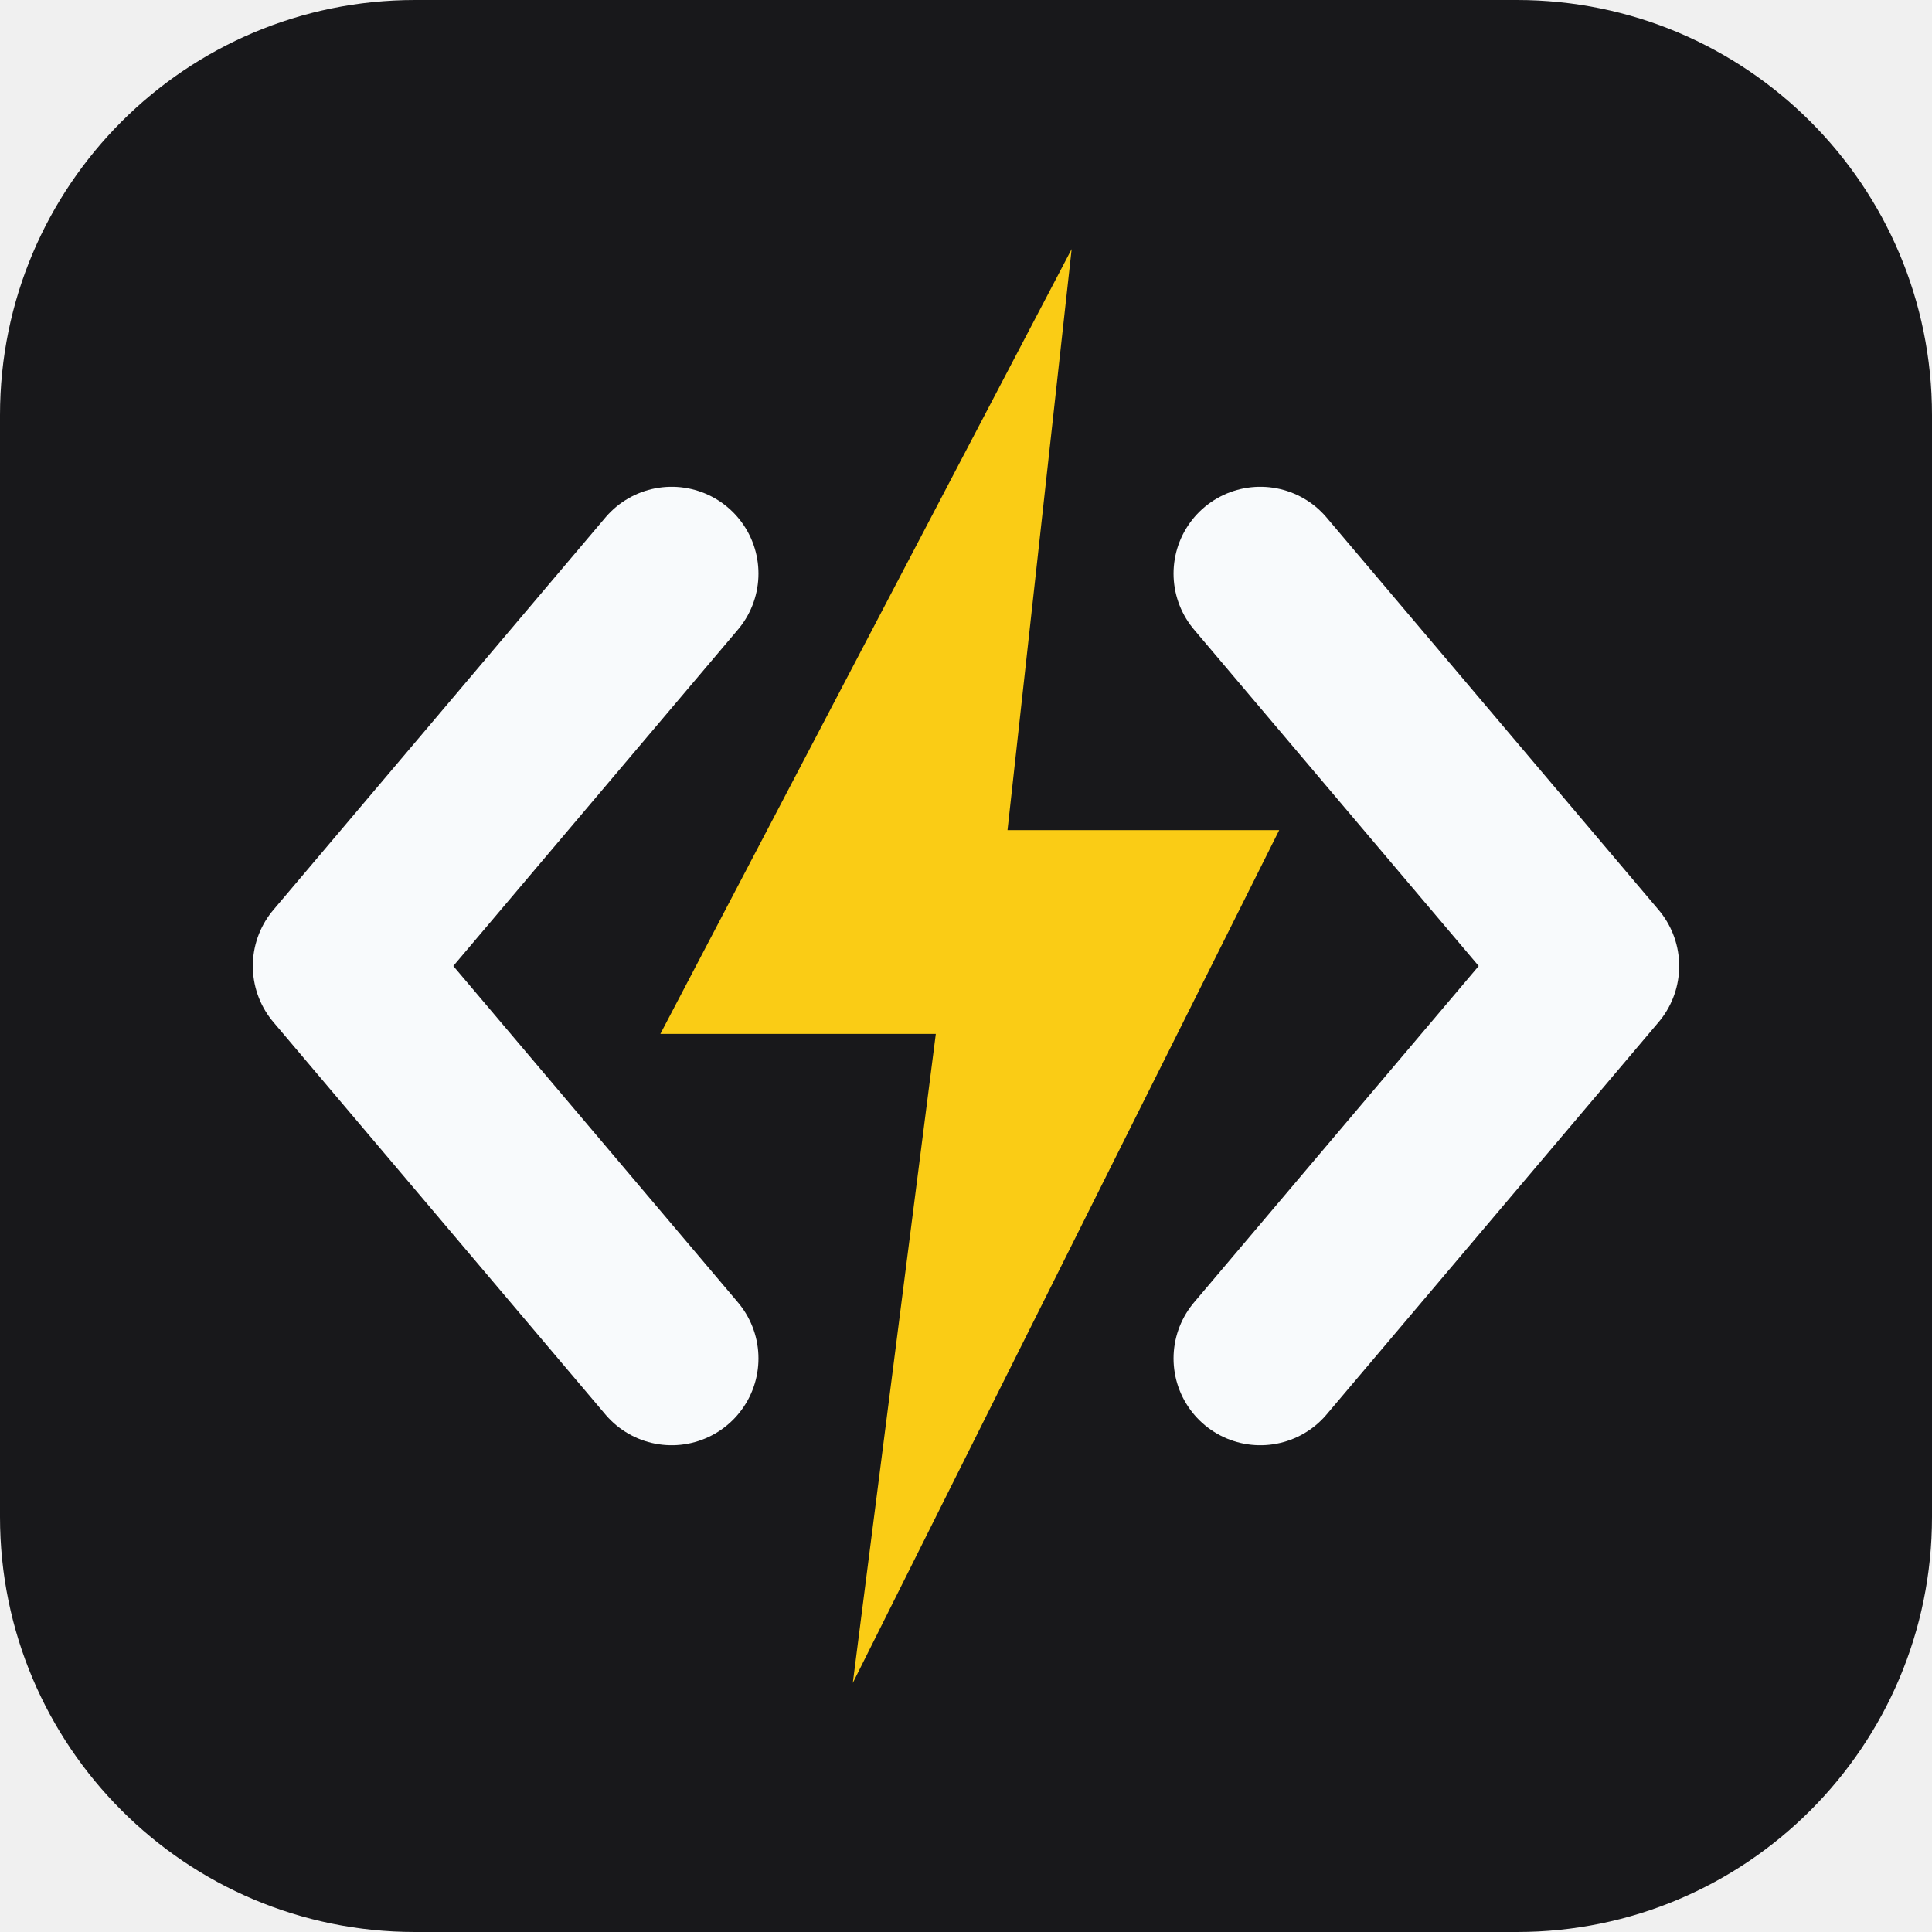
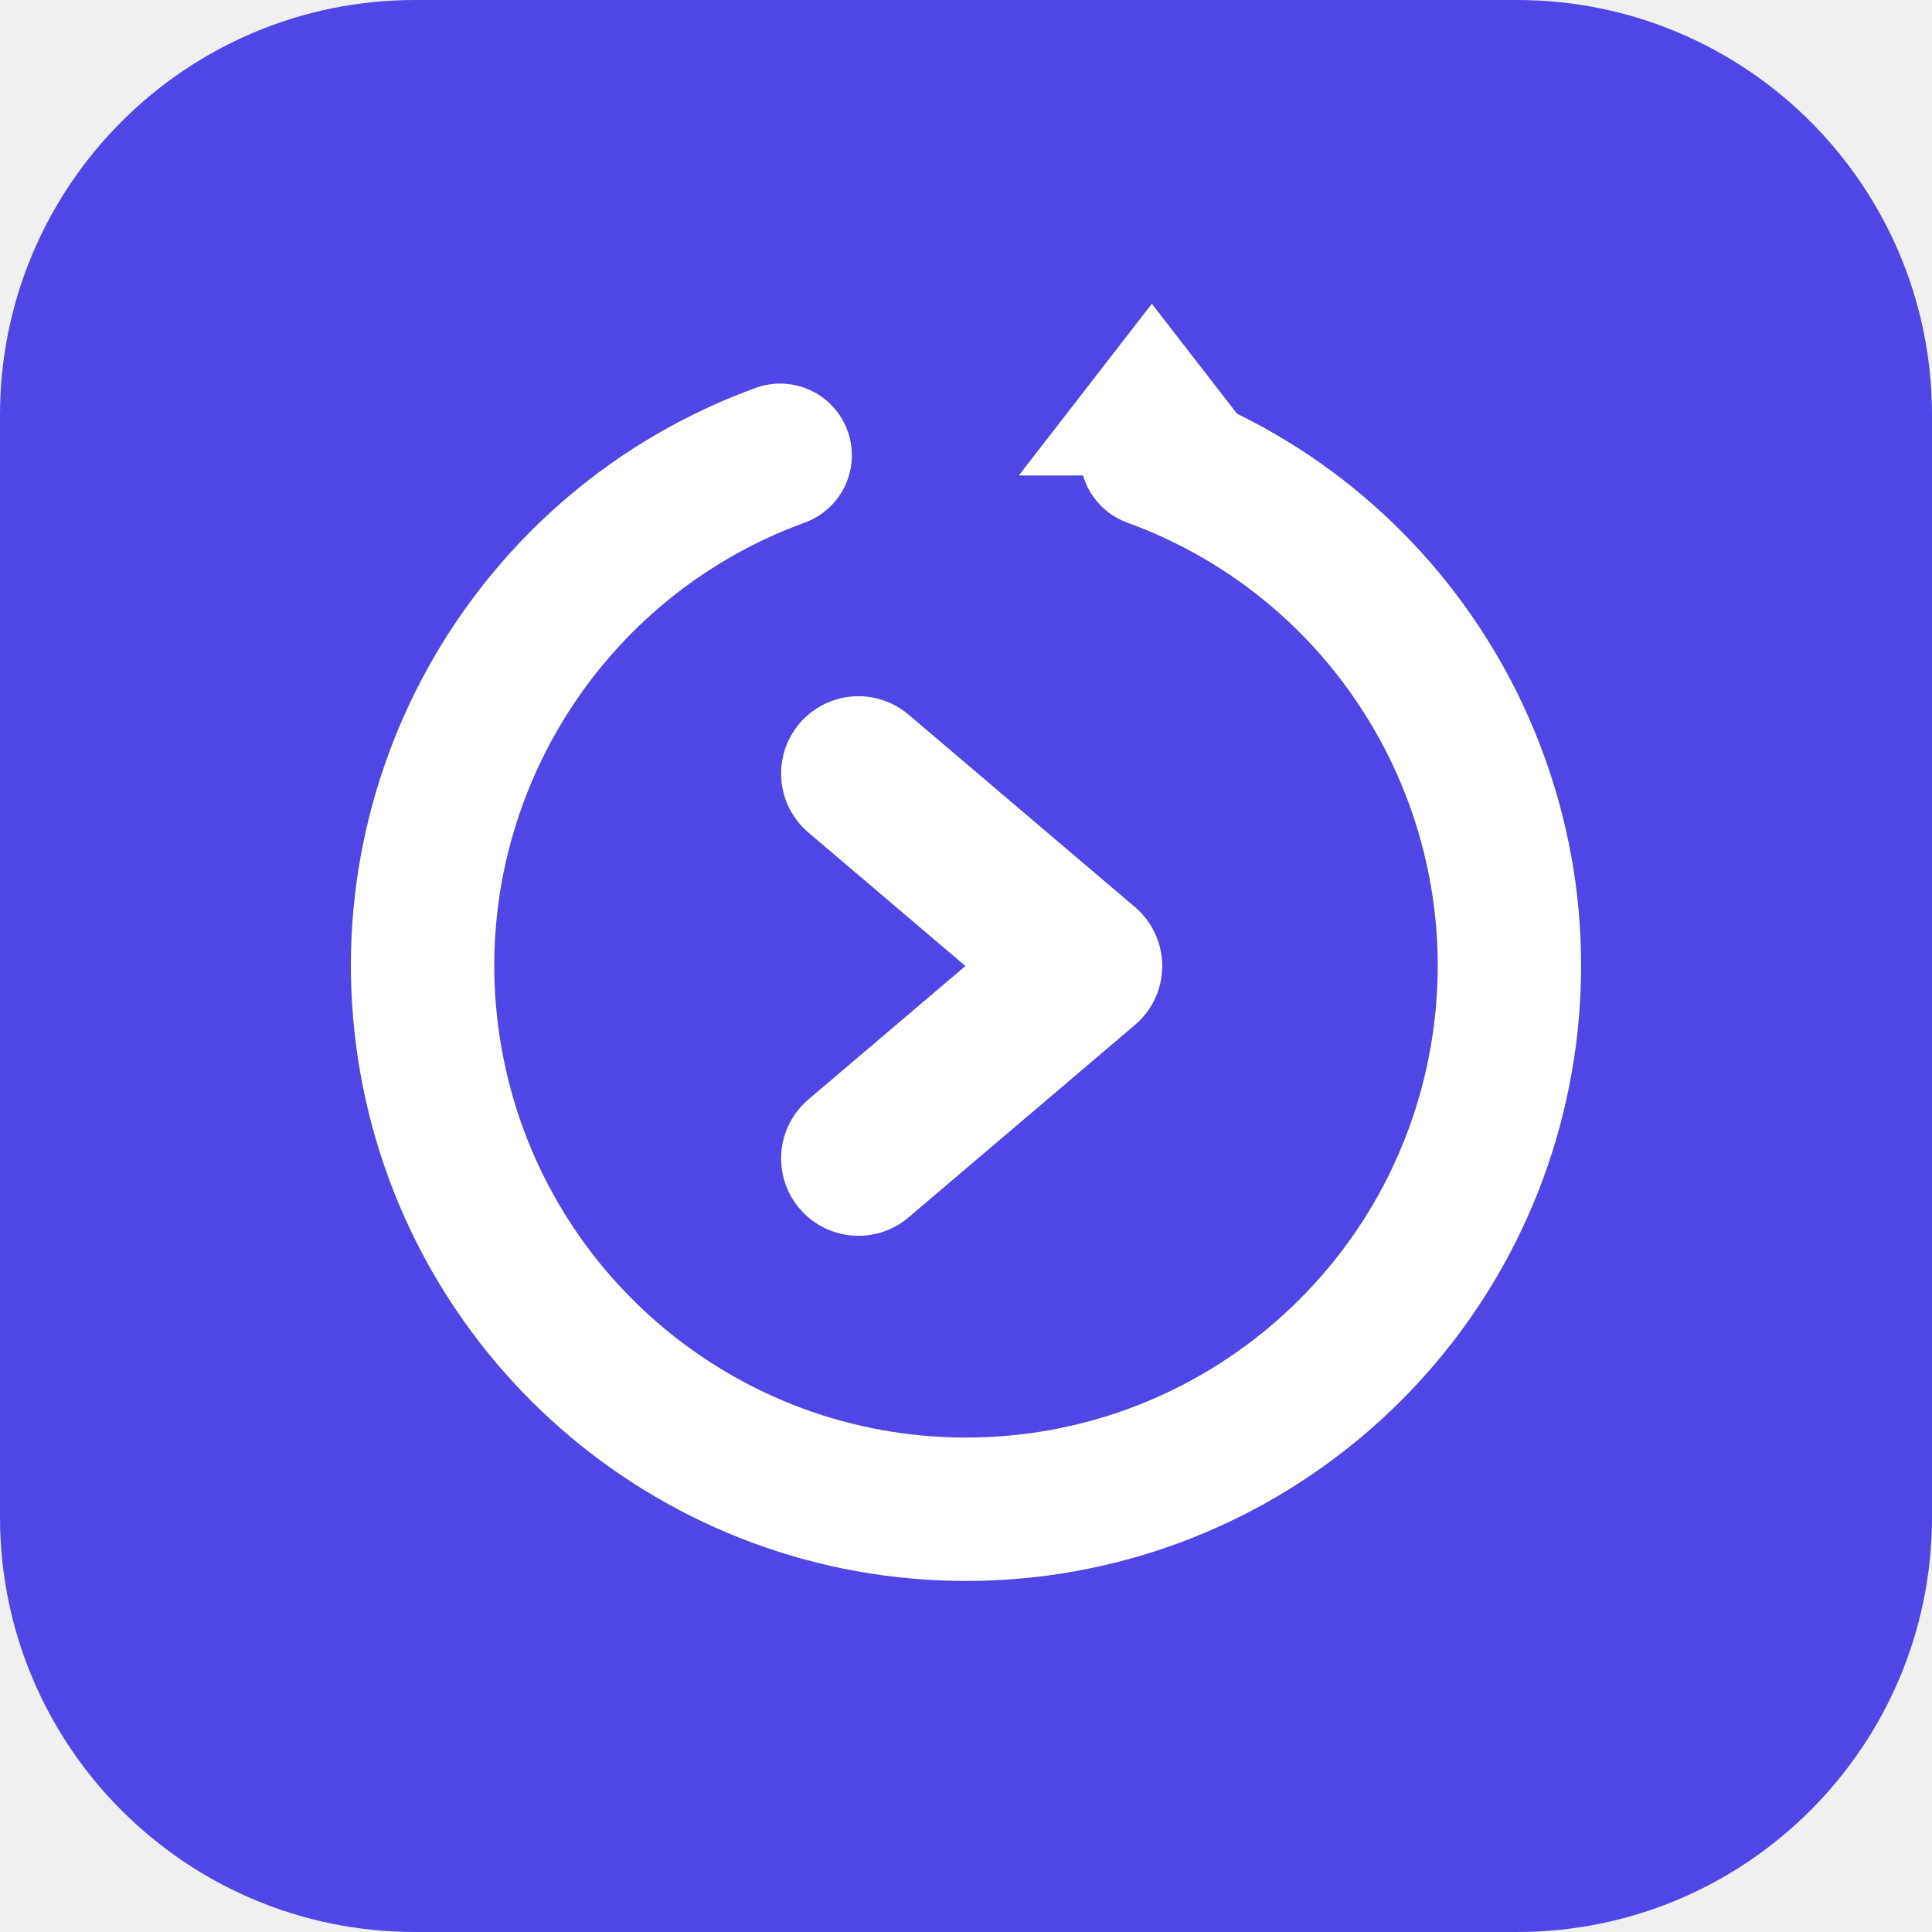
<svg xmlns="http://www.w3.org/2000/svg" viewBox="0 0 1024 1024" role="img" aria-label="With Agents favicon">
-   <rect width="1024" height="1024" rx="220" fill="#18181B" />
-   <path d="M356 304 180 512l176 208" fill="none" stroke="#F8FAFC" stroke-linecap="round" stroke-linejoin="round" stroke-width="92" />
-   <path d="M668 304 844 512 668 720" fill="none" stroke="#F8FAFC" stroke-linecap="round" stroke-linejoin="round" stroke-width="92" />
-   <path d="M568 132 350 548h146l-44 344 226-452H534l34-308Z" fill="#FACC15" />
+   <rect width="1024" height="1024" rx="220" fill="#4f46e5" />
+   <path d="M413.5 241.3 A 288 288 0 1 0 610.5 241.3" fill="none" stroke="#ffffff" stroke-width="76" stroke-linecap="round" />
+   <path d="M610.5 161 L 540 252 L 681 252 Z" fill="#ffffff" />
+   <path d="M455 410 L 575 512 L 455 614" fill="none" stroke="#ffffff" stroke-width="82" stroke-linecap="round" stroke-linejoin="round" />
</svg>
